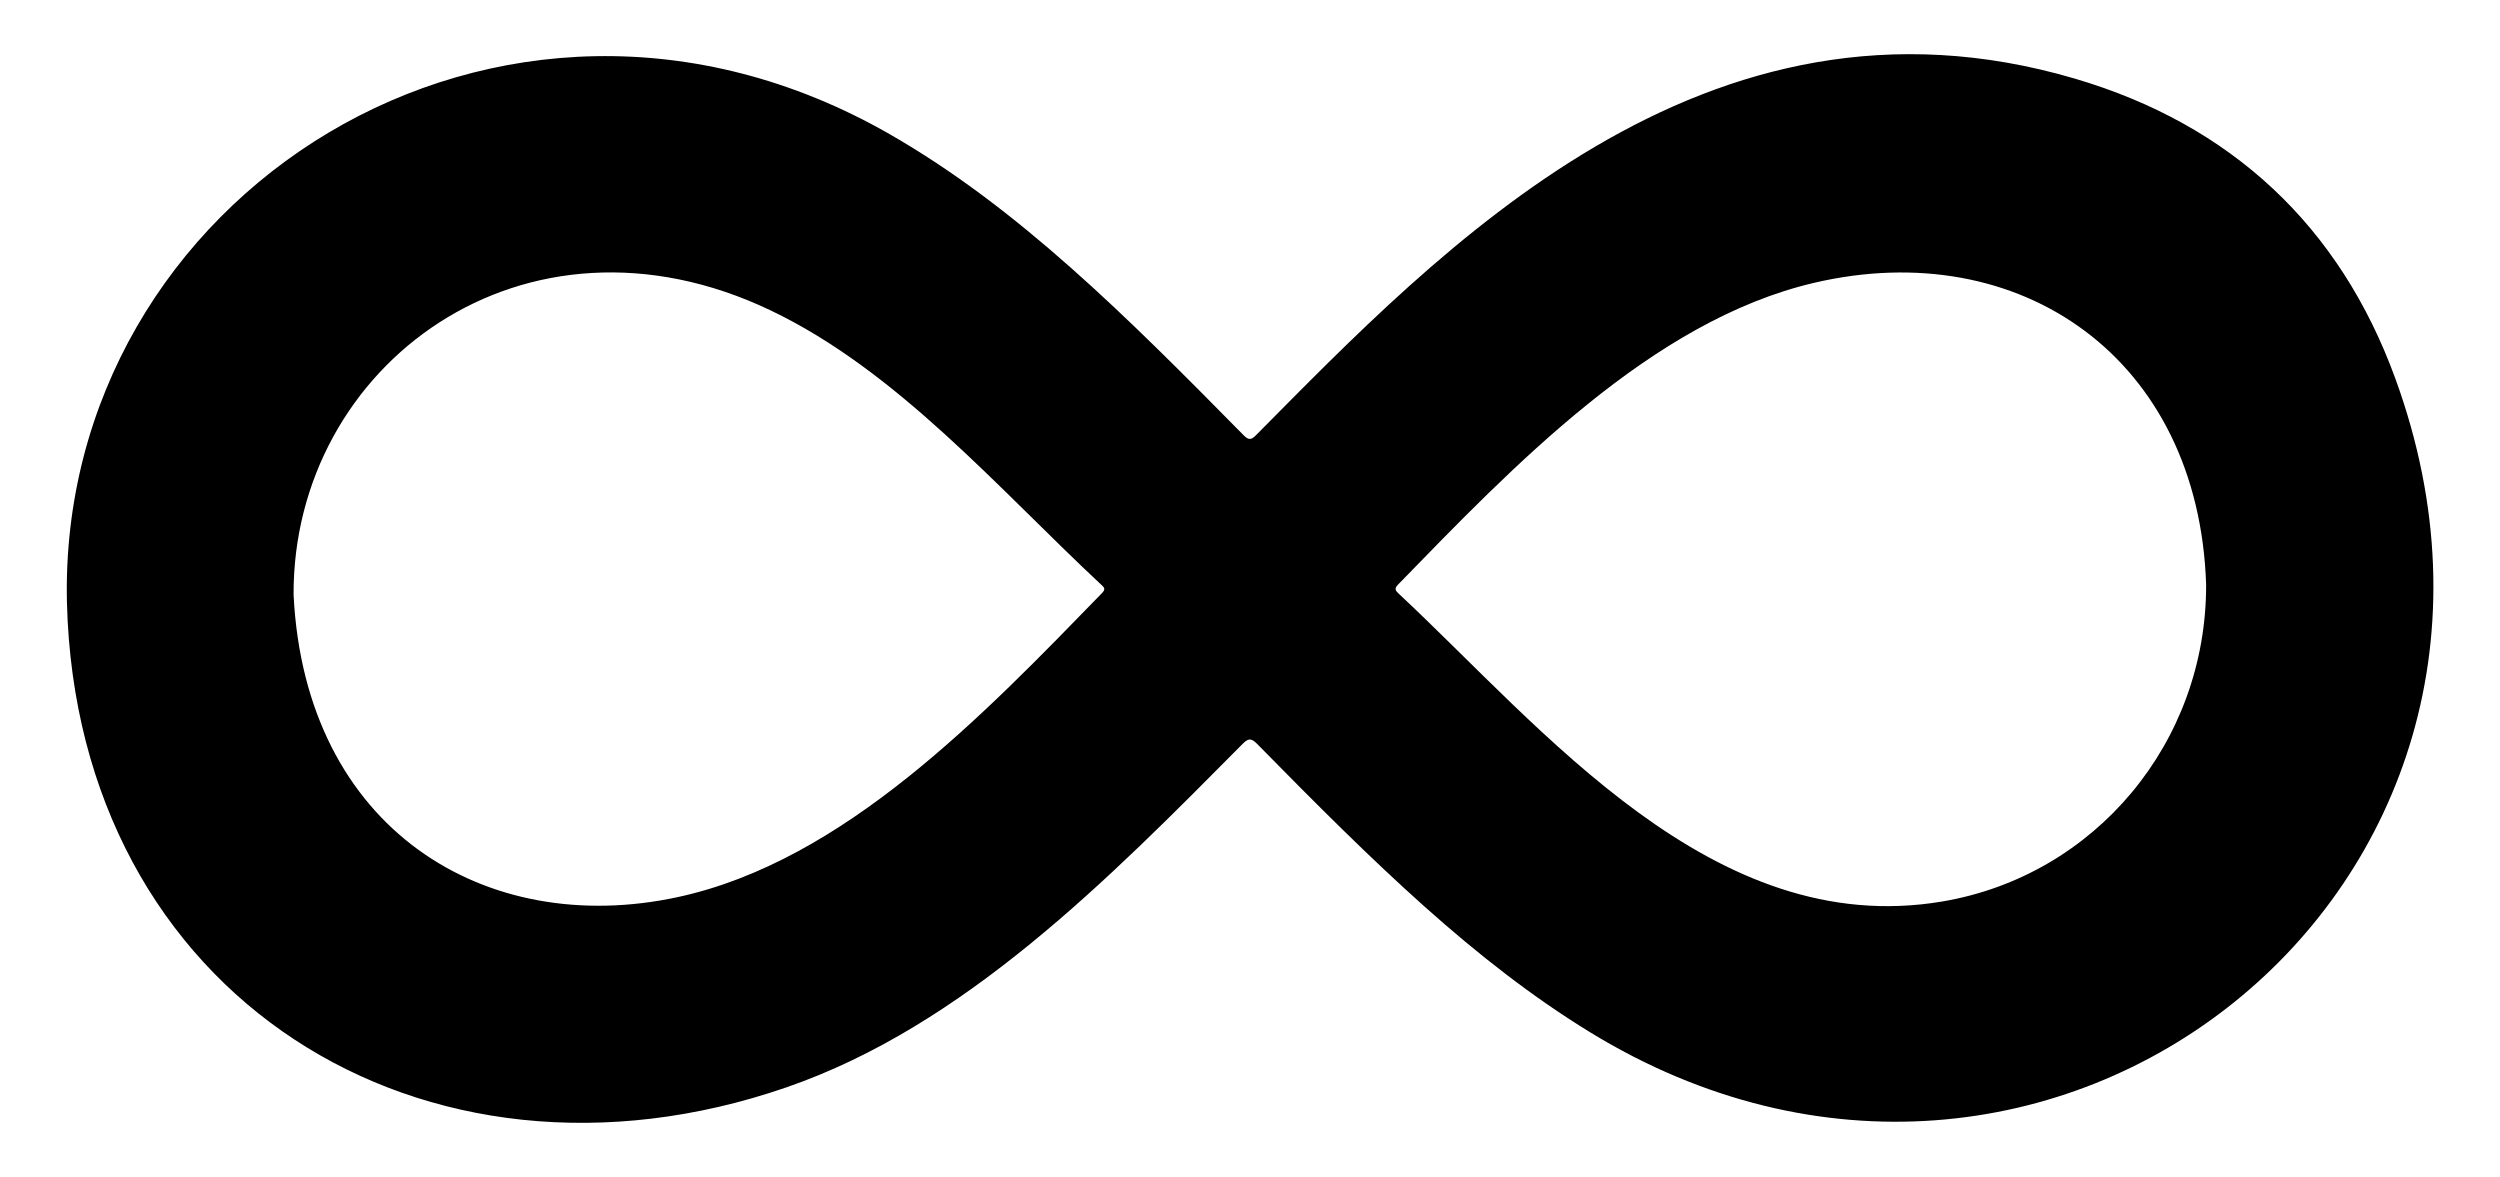
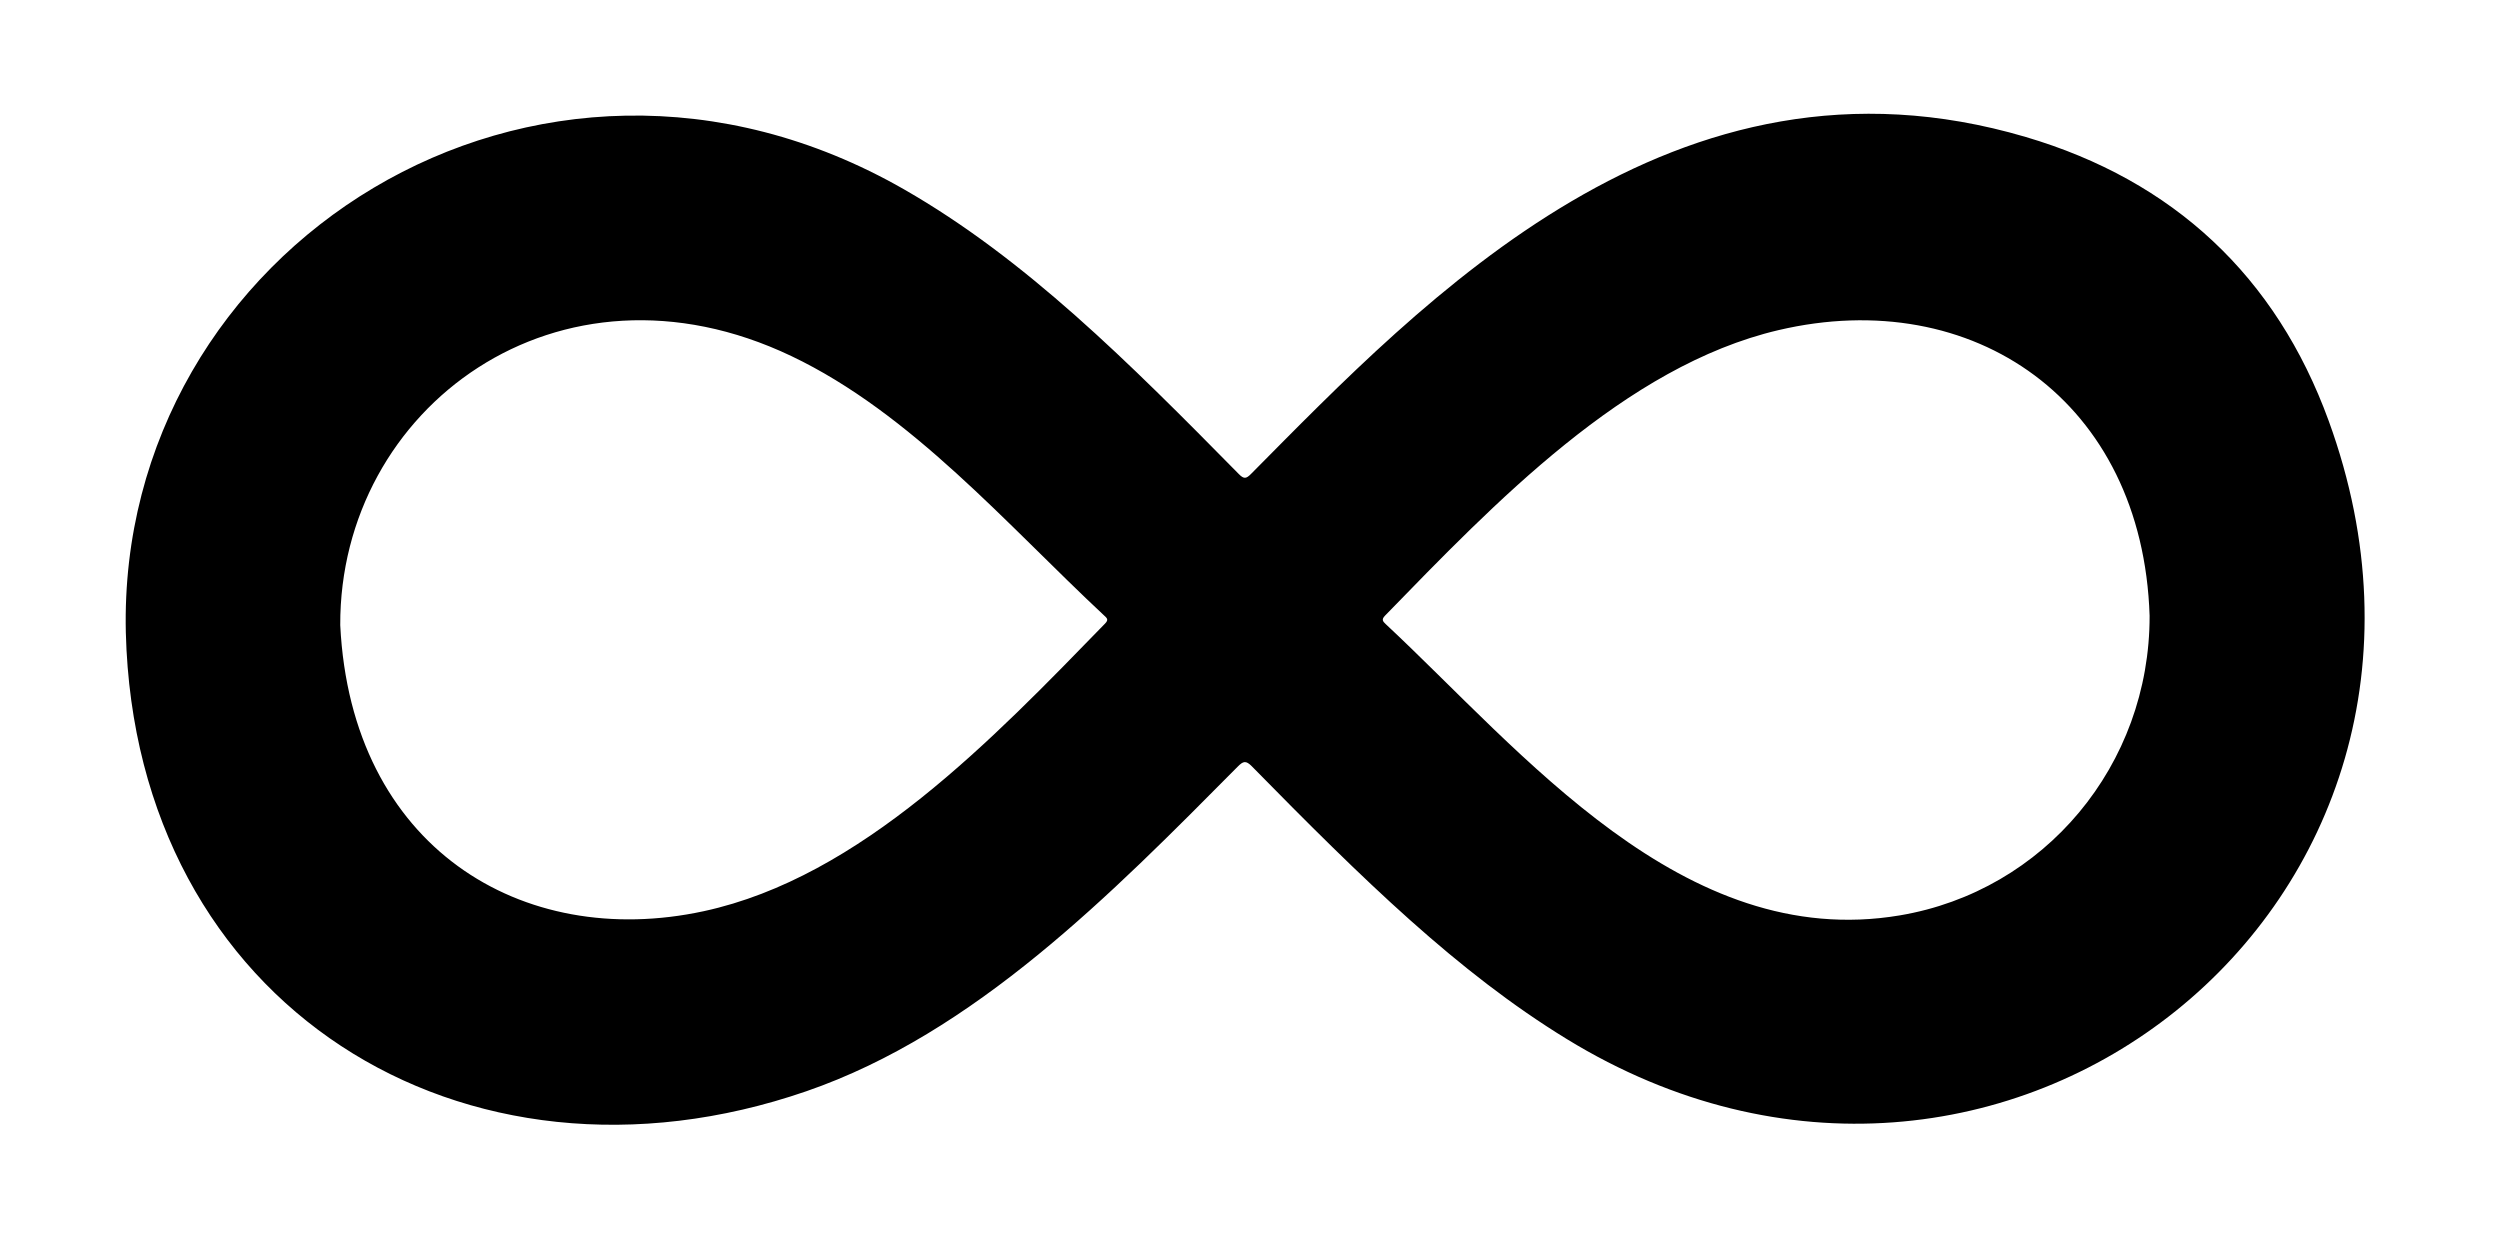
- <svg xmlns="http://www.w3.org/2000/svg" x="0px" y="0px" viewBox="0 0 2703 1272" style="enable-background:new 0 0 2703 1272">
-   <path d="M72.373,651.52C62.109,212.429,541.276-95.972,961.842,145.033c138.551,79.397,256.167,196.988,382.632,325.418  c5.749,5.839,8.404,5.236,13.785-0.188c197.808-199.402,484.222-503.454,885.399-385.157  c168.833,49.784,286.15,159.321,346.255,324.377c201.16,552.413-375.869,1009.769-870.693,706.588  c-124.801-76.466-232.581-181.978-359.98-311.726c-6.801-6.927-9.868-5.946-16.086,0.324  c-144.739,145.956-300.538,304.607-492.977,371.024C458.575,1310.846,83.17,1077.492,72.373,651.52z         M317.418,643.008         c12.485,253.639,207.59,371.88,415.468,326.918c179.653-38.857,330.36-196.86,458.721-328.811c4.325-4.446,1.9-6.251-1.072-9.025  c-111.488-104.066-220.365-231.184-357.581-296.6C567.01,208.705,316.523,394.639,317.418,643.008z         M2385.265,632.288  c-7.903-245.124-201.289-378.703-424.132-326.433c-175.334,41.126-325.161,198.381-449.641,326.279  c-4.318,4.437-2.66,6.509,0.879,9.811c155.637,145.245,339.3,374.567,587.443,332.772  C2265.103,946.877,2385.634,802.91,2385.265,632.288z" />
+ <svg xmlns="http://www.w3.org/2000/svg" width="400" height="200" viewBox="0 0 400 200">
+   <path transform="translate(10,10) scale(0.14,0.14)" d="M72.373,651.52C62.109,212.429,541.276-95.972,961.842,145.033c138.551,79.397,256.167,196.988,382.632,325.418  c5.749,5.839,8.404,5.236,13.785-0.188c197.808-199.402,484.222-503.454,885.399-385.157  c168.833,49.784,286.15,159.321,346.255,324.377c201.16,552.413-375.869,1009.769-870.693,706.588  c-124.801-76.466-232.581-181.978-359.98-311.726c-6.801-6.927-9.868-5.946-16.086,0.324  c-144.739,145.956-300.538,304.607-492.977,371.024C458.575,1310.846,83.17,1077.492,72.373,651.52z         M317.418,643.008         c12.485,253.639,207.59,371.88,415.468,326.918c179.653-38.857,330.36-196.86,458.721-328.811c4.325-4.446,1.9-6.251-1.072-9.025  c-111.488-104.066-220.365-231.184-357.581-296.6C567.01,208.705,316.523,394.639,317.418,643.008z         M2385.265,632.288  c-7.903-245.124-201.289-378.703-424.132-326.433c-175.334,41.126-325.161,198.381-449.641,326.279  c-4.318,4.437-2.66,6.509,0.879,9.811c155.637,145.245,339.3,374.567,587.443,332.772  C2265.103,946.877,2385.634,802.91,2385.265,632.288z" />
</svg>
